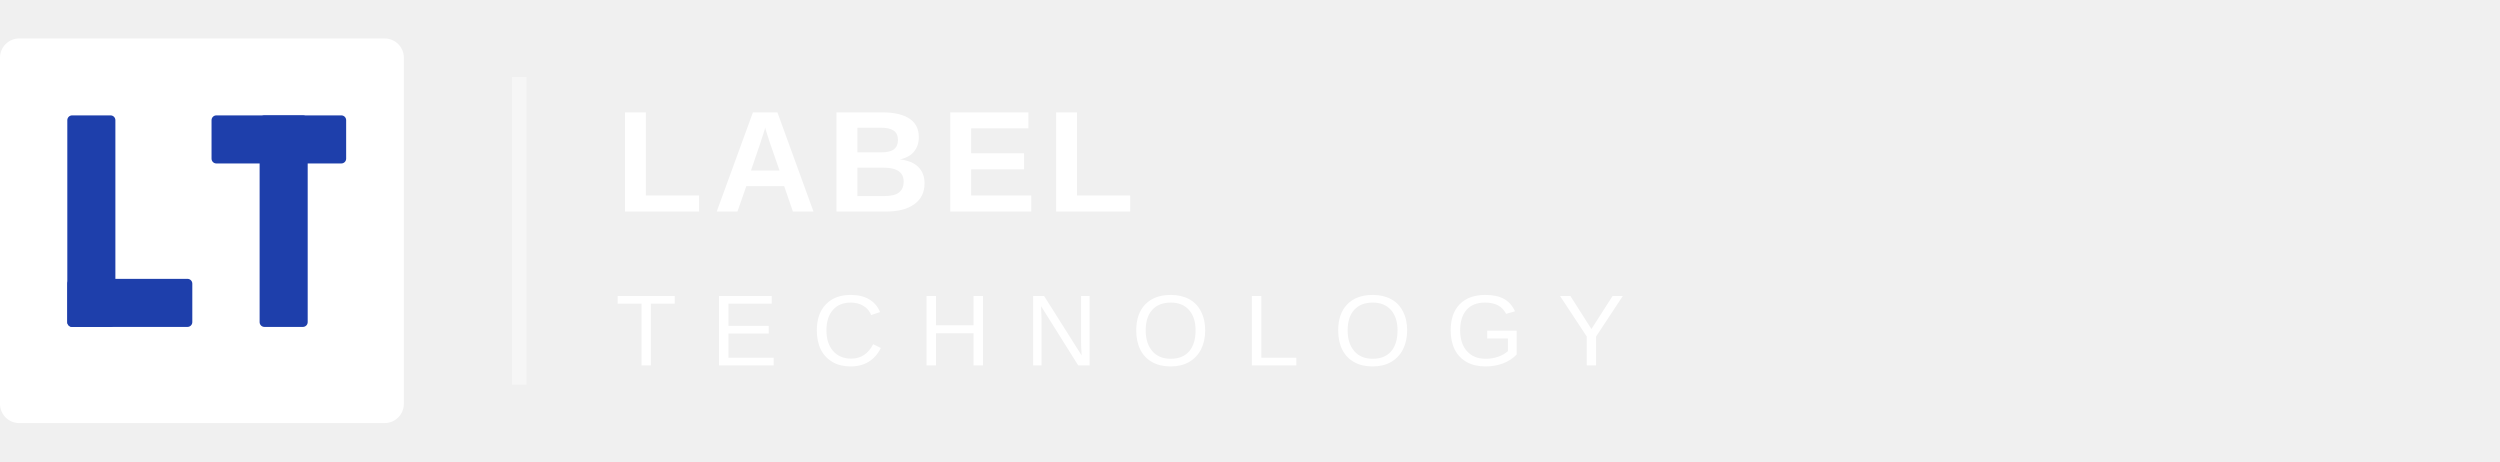
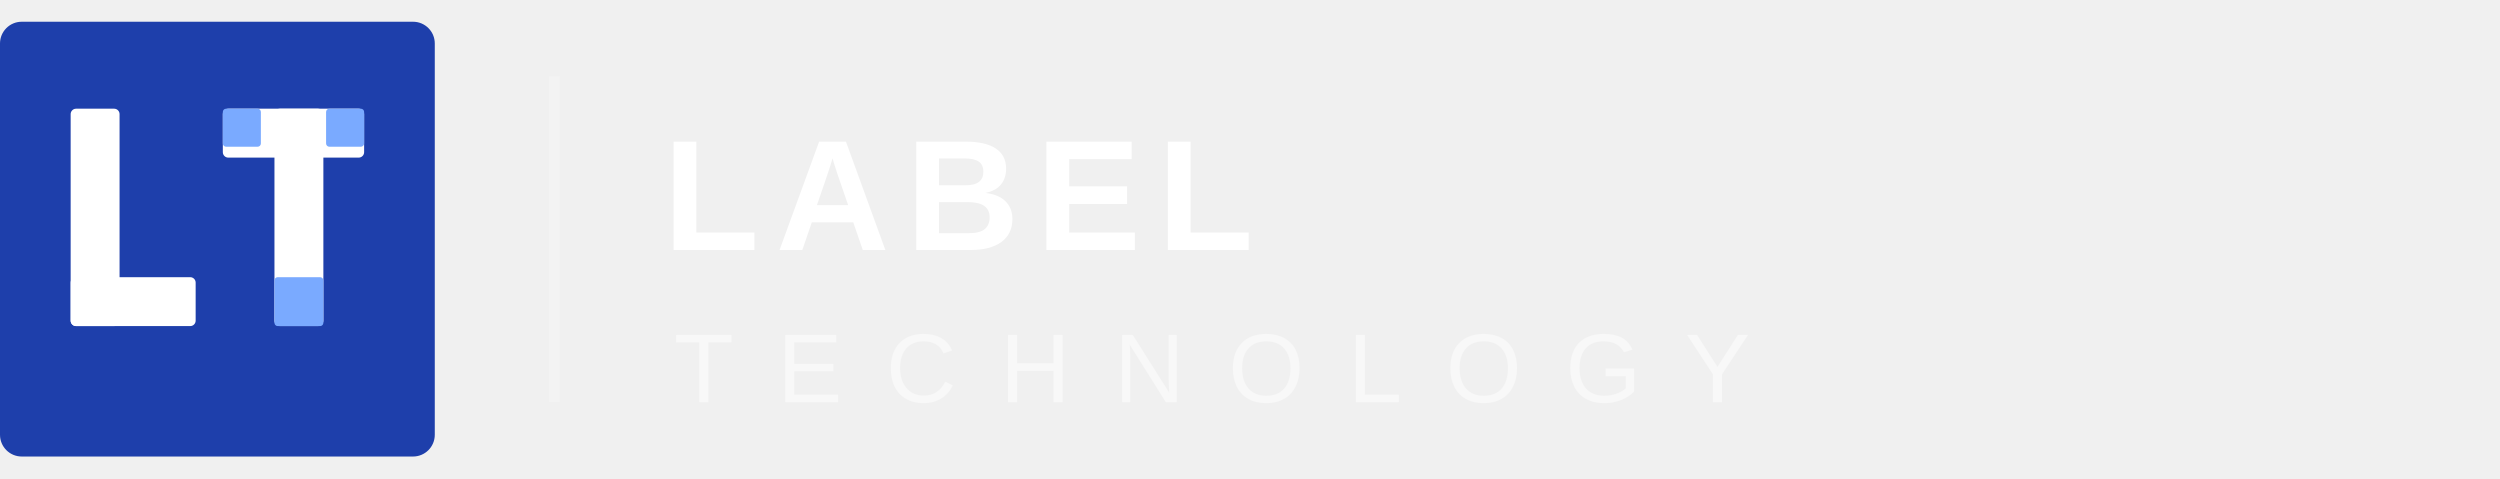
- <svg xmlns="http://www.w3.org/2000/svg" viewBox="0 0 260 48" width="260" height="48">
-   <rect x="0" y="4" width="42" height="40" rx="2" fill="#FFFFFF" />
-   <rect x="7" y="12" width="5" height="22" rx="0.5" fill="#1E3FAB" />
-   <rect x="7" y="29" width="13" height="5" rx="0.5" fill="#1E3FAB" />
-   <rect x="22" y="12" width="14" height="5" rx="0.5" fill="#1E3FAB" />
-   <rect x="27" y="12" width="5" height="22" rx="0.5" fill="#1E3FAB" />
-   <line x1="54" y1="8" x2="54" y2="40" stroke="#FFFFFF" stroke-width="1.5" opacity="0.4" />
-   <text x="64" y="22" font-family="'Arial Black', 'Arial', sans-serif" font-weight="900" font-size="15" fill="#FFFFFF" letter-spacing="1">LABEL</text>
-   <text x="64" y="38" font-family="'Arial', sans-serif" font-weight="400" font-size="10.5" fill="#FFFFFF" letter-spacing="3.5">TECHNOLOGY</text>
+ <svg xmlns="http://www.w3.org/2000/svg" viewBox="0 0 230 44" width="230" height="44">
+   <rect x="0" y="2" width="40" height="40" rx="2" fill="#1E3FAB" />
+   <rect x="6.5" y="10" width="4.5" height="20" rx="0.5" fill="#FFFFFF" />
+   <rect x="6.5" y="25.5" width="11.5" height="4.5" rx="0.5" fill="#FFFFFF" />
+   <rect x="20.5" y="10" width="13" height="4.5" rx="0.5" fill="#FFFFFF" />
+   <rect x="20.5" y="10" width="3.5" height="3.5" rx="0.3" fill="#7AAAFF" />
+   <rect x="30" y="10" width="3.5" height="3.5" rx="0.3" fill="#7AAAFF" />
+   <rect x="25.25" y="10" width="4.5" height="20" rx="0.5" fill="#FFFFFF" />
+   <rect x="25.25" y="25.5" width="4.5" height="4.5" rx="0.3" fill="#7AAAFF" />
+   <line x1="51" y1="7" x2="51" y2="37" stroke="rgba(255,255,255,0.18)" stroke-width="1" />
+   <text x="61" y="23" font-family="'Arial Black','Arial',sans-serif" font-weight="900" font-size="14.5" fill="#FFFFFF" letter-spacing="1.5">LABEL</text>
+   <text x="62" y="37" font-family="'Arial',sans-serif" font-weight="300" font-size="9" fill="rgba(255,255,255,0.5)" letter-spacing="4">TECHNOLOGY</text>
</svg>
